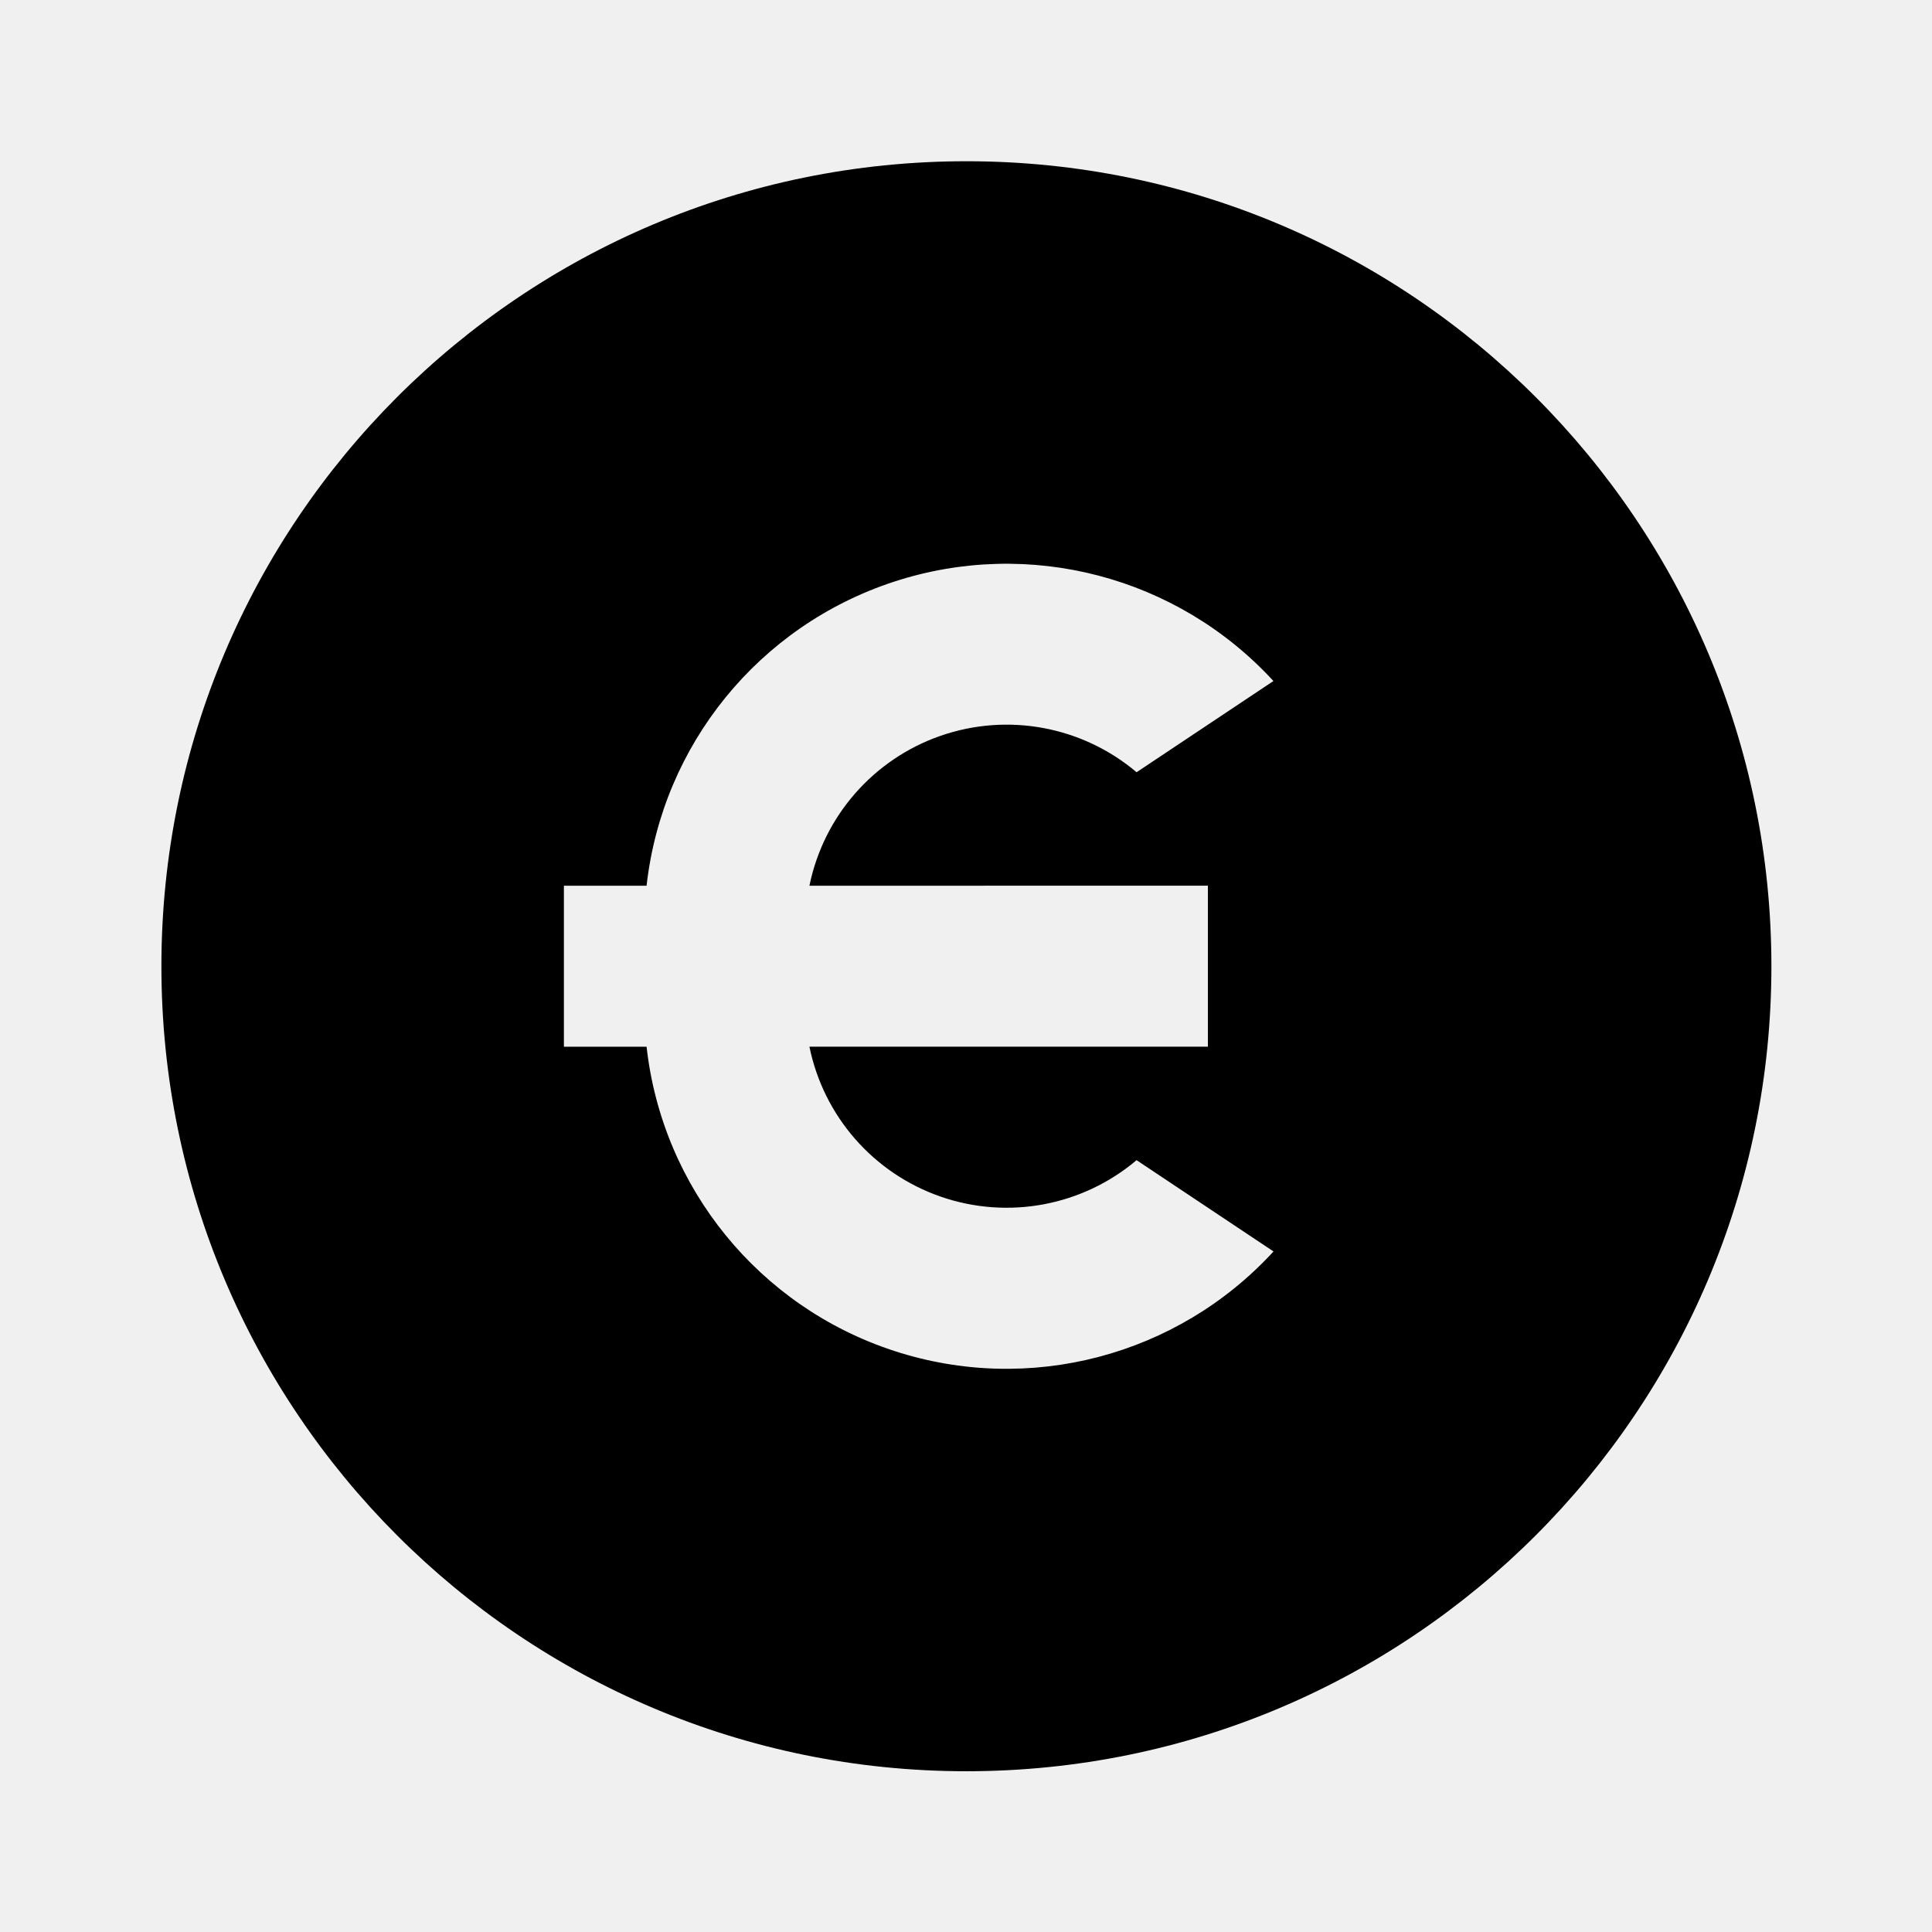
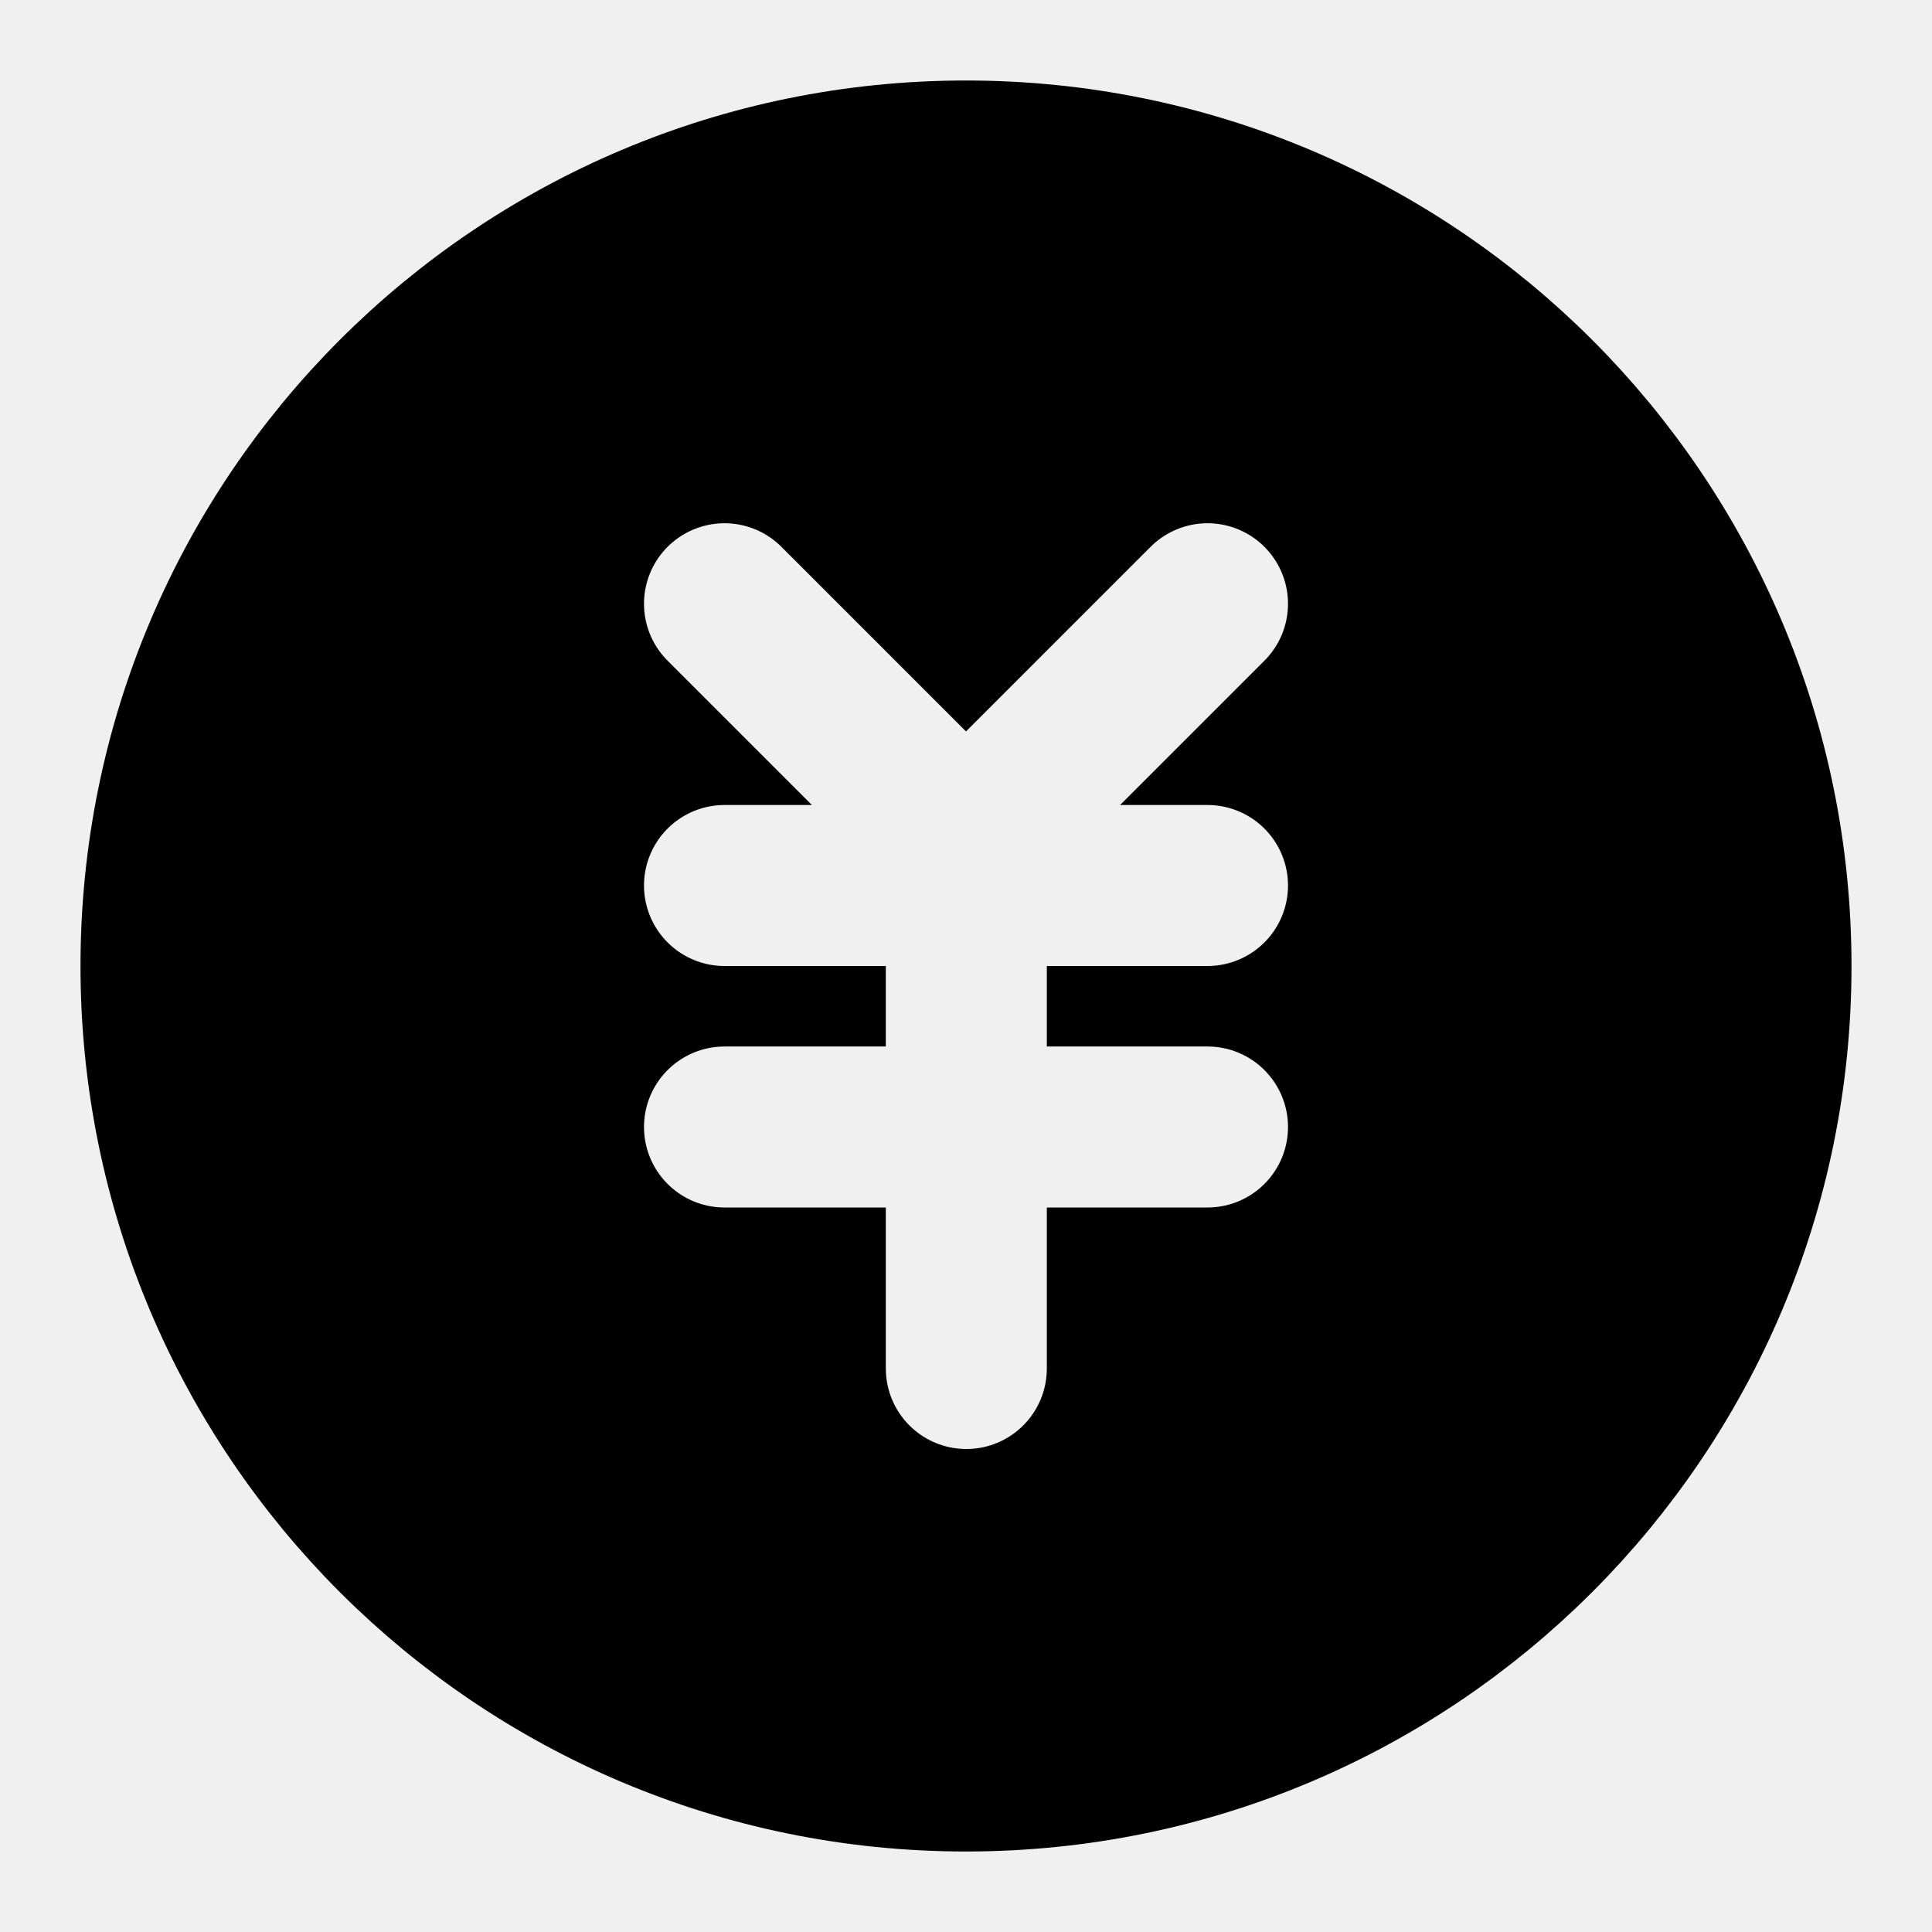
- <svg xmlns="http://www.w3.org/2000/svg" width="128" height="128" viewBox="0 0 24 24">
-   <path fill="currentColor" d="M12.005 22.003c-5.523 0-10-4.477-10-10s4.477-10 10-10s10 4.477 10 10s-4.477 10-10 10m-1.95-11a2.5 2.5 0 0 1 4.064-1.41l1.7-1.133a4.5 4.5 0 0 0-7.787 2.543H7.005v2h1.027a4.5 4.5 0 0 0 7.788 2.543l-1.701-1.134a2.5 2.5 0 0 1-4.064-1.41h4.95v-2z" />
+ <svg xmlns="http://www.w3.org/2000/svg" width="128" height="128" viewBox="0 0 48 48">
+   <defs>
+     <mask id="IconifyId196f8b6826d9998737">
+       <g fill="none" stroke-linejoin="round" stroke-width="4">
+         <path fill="#fff" stroke="#fff" d="M24 44c11.046 0 20-8.954 20-20S35.046 4 24 4S4 12.954 4 24s8.954 20 20 20Z" />
+         <path stroke="#000" stroke-linecap="round" d="M18 22h12m-12 6h12m-5.992-6v12M30 15l-6 6l-6-6" />
+       </g>
+     </mask>
+   </defs>
+   <path fill="#000000" d="M0 0h48v48H0z" mask="url(#IconifyId196f8b6826d9998737)" />
</svg>
